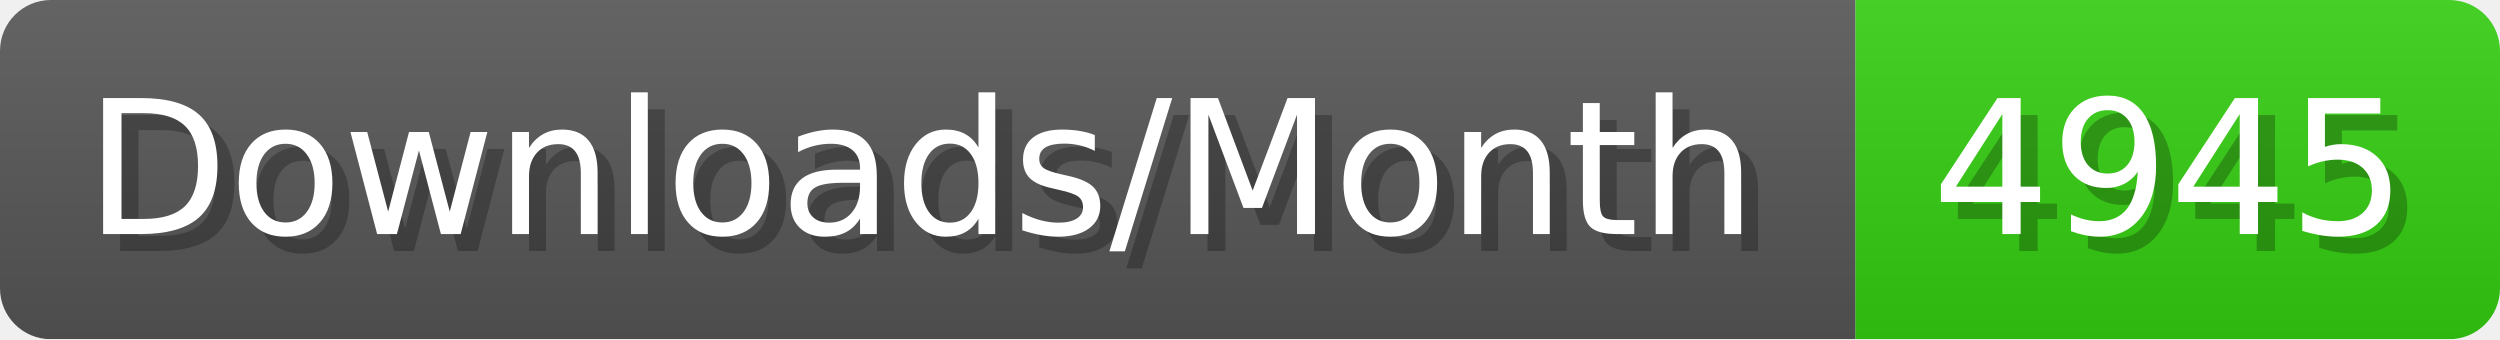
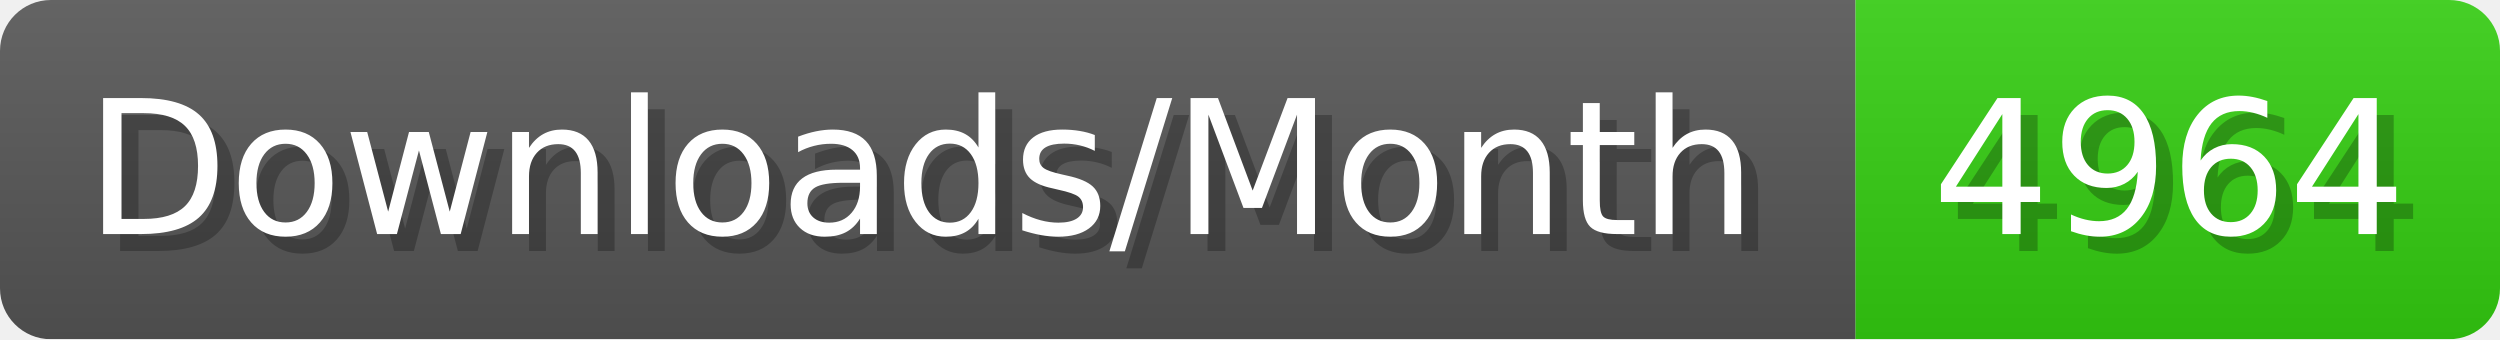
- <svg xmlns="http://www.w3.org/2000/svg" width="147.4" height="20" viewBox="0 0 1474 200" role="img" aria-label="Downloads/Month: 4945">
+ <svg xmlns="http://www.w3.org/2000/svg" width="147.4" height="20" viewBox="0 0 1474 200" role="img" aria-label="Downloads/Month: 4964">
  <linearGradient id="YlXUI" x2="0" y2="100%">
    <stop offset="0" stop-opacity=".1" stop-color="#EEE" />
    <stop offset="1" stop-opacity=".1" />
  </linearGradient>
  <mask id="JHhop">
    <rect width="1474" height="200" rx="30" fill="#FFF" />
  </mask>
  <g mask="url(#JHhop)">
    <rect width="1094" height="200" fill="#555" />
    <rect width="380" height="200" fill="#3C1" x="1094" />
    <rect width="1474" height="200" fill="url(#YlXUI)" />
  </g>
  <g aria-hidden="true" fill="#fff" text-anchor="start" font-family="Verdana,DejaVu Sans,sans-serif" font-size="110">
    <text x="60" y="148" textLength="994" fill="#000" opacity="0.25">Downloads/Month</text>
    <text x="50" y="138" textLength="994">Downloads/Month</text>
-     <text x="1149" y="148" textLength="280" fill="#000" opacity="0.25">4945</text>
-     <text x="1139" y="138" textLength="280">4945</text>
+     <text x="1149" y="148" textLength="280" fill="#000" opacity="0.25">4964</text>
+     <text x="1139" y="138" textLength="280">4964</text>
  </g>
</svg>
